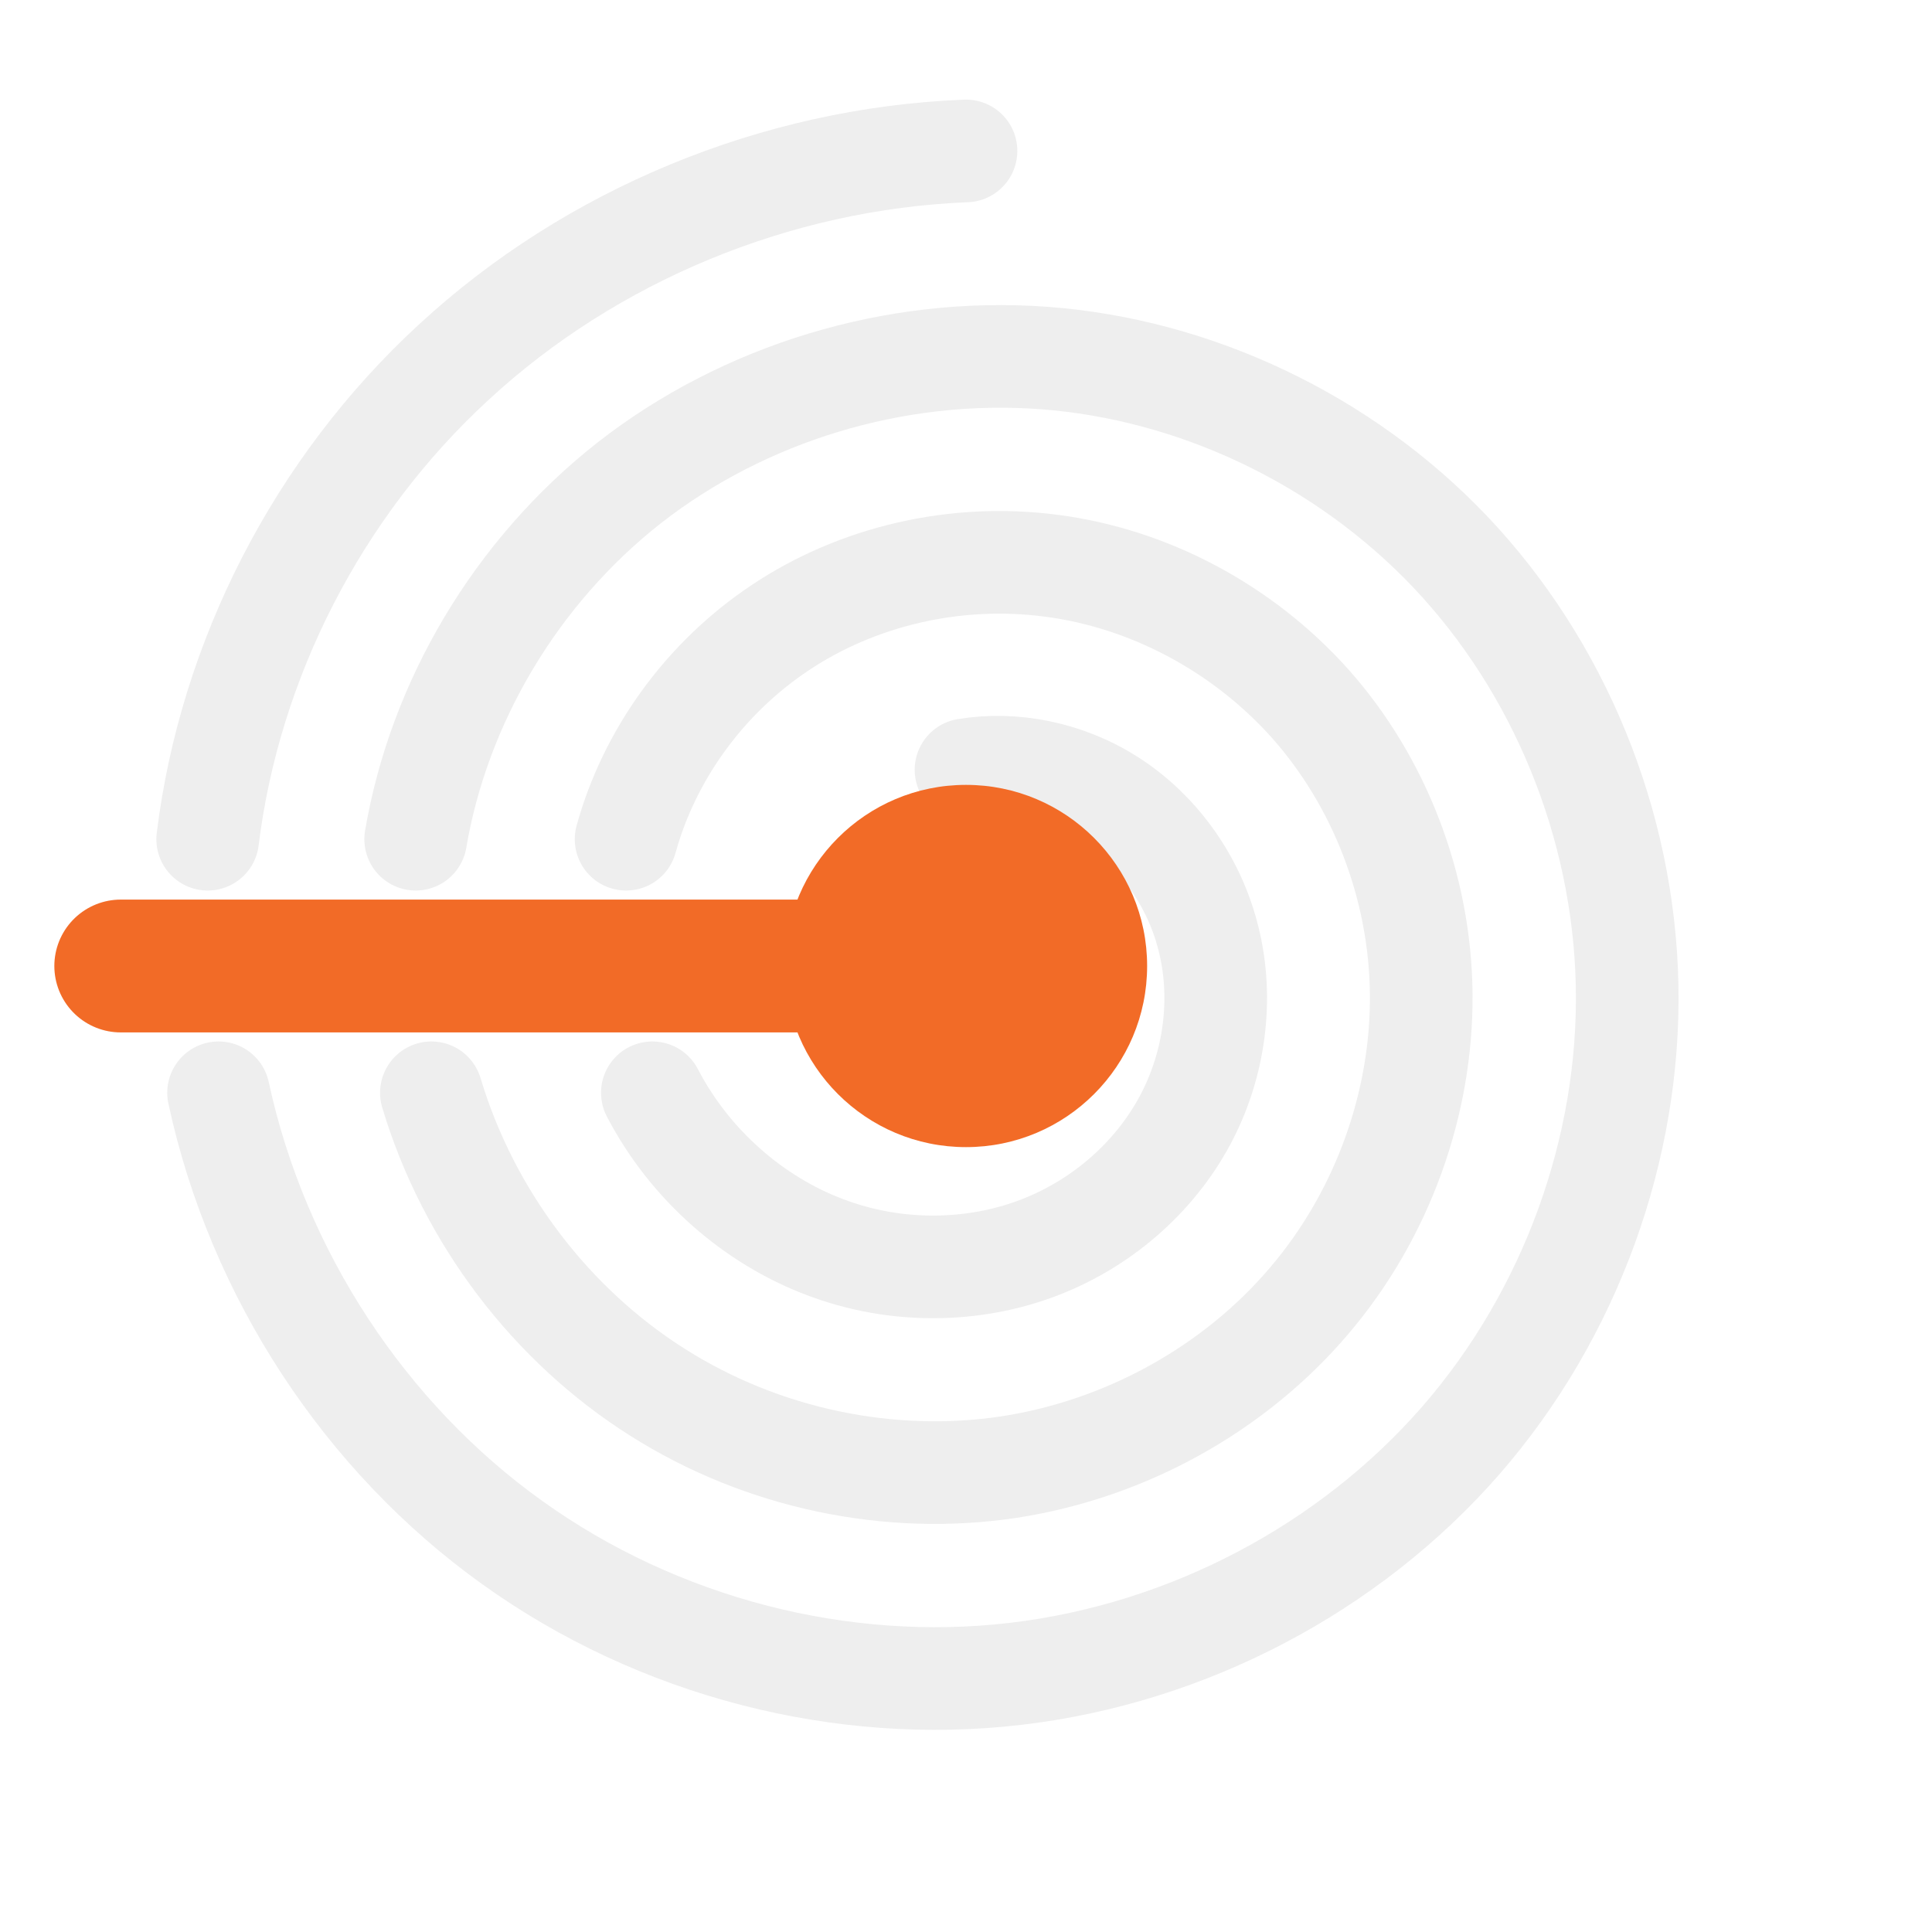
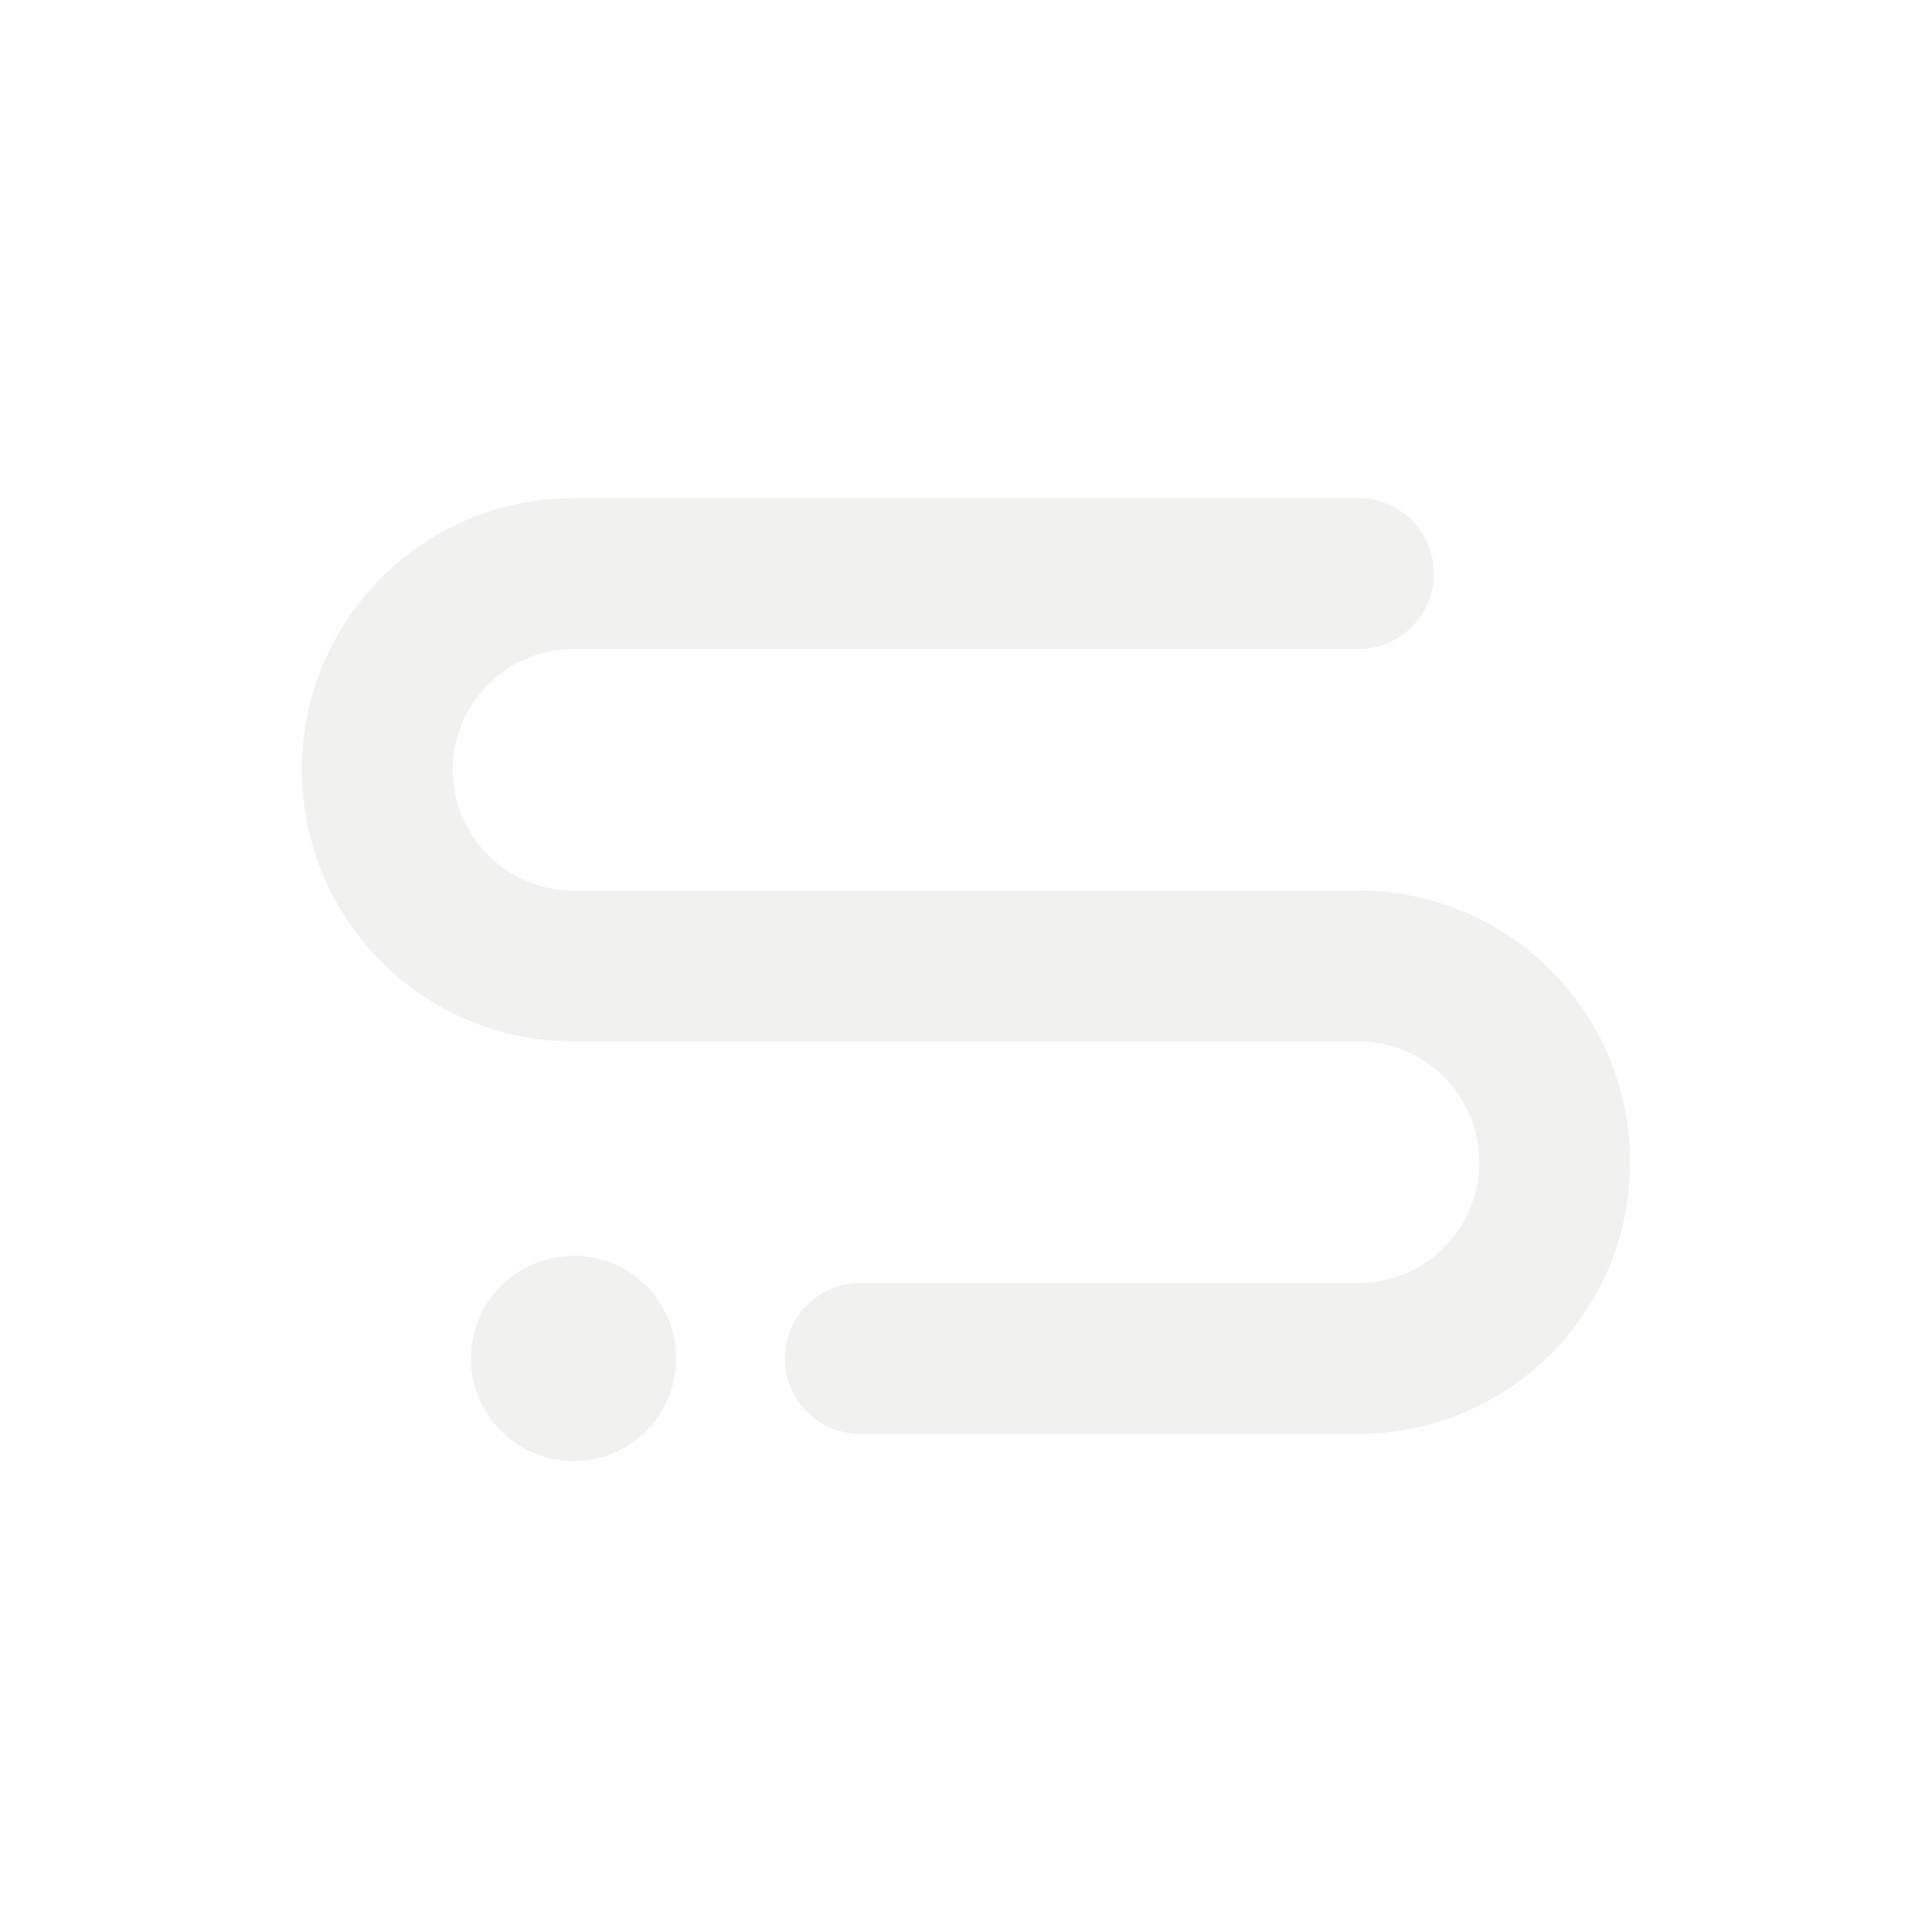
<svg xmlns="http://www.w3.org/2000/svg" viewBox="0 0 64 64" width="64" height="64" role="img" aria-label="sillon">
-   <g fill="none" stroke="#EEEEEE" stroke-width="3.4" stroke-linecap="round">
-     <path d="M 32.00 25.50 C 33.56 25.24 35.32 25.57 36.81 26.53 C 38.30 27.49 39.50 29.08 40.00 30.97 C 40.51 32.86 40.31 35.04 39.34 36.95 C 38.37 38.86 36.62 40.48 34.44 41.32 C 32.27 42.16 29.68 42.21 27.32 41.31 C 24.97 40.42 22.86 38.60 21.61 36.20" />
-     <path d="M 20.74 27.80 C 21.50 25.04 23.31 22.48 25.85 20.79 C 28.38 19.10 31.62 18.32 34.82 18.74 C 38.02 19.15 41.15 20.78 43.42 23.33 C 45.68 25.88 47.05 29.35 47.08 32.94 C 47.11 36.53 45.81 40.23 43.36 43.10 C 40.91 45.98 37.33 48.00 33.42 48.60 C 29.50 49.19 25.28 48.34 21.78 46.12 C 18.28 43.91 15.53 40.34 14.29 36.20" />
-     <path d="M 13.77 27.80 C 14.54 23.27 17.08 18.95 20.85 15.99 C 24.63 13.04 29.61 11.49 34.59 11.86 C 39.56 12.23 44.48 14.53 48.05 18.29 C 51.62 22.06 53.79 27.26 53.90 32.64 C 54.01 38.02 52.04 43.53 48.38 47.73 C 44.71 51.93 39.37 54.78 33.63 55.45 C 27.90 56.12 21.82 54.58 16.97 51.10 C 12.12 47.63 8.54 42.23 7.24 36.20" />
-     <path d="M 6.88 27.80 C 7.61 21.87 10.52 16.14 15.05 11.98 C 19.57 7.81 25.68 5.25 32.00 5.00" />
-   </g>
-   <line x1="4.0" y1="32.0" x2="32.0" y2="32.0" stroke="#F26B27" stroke-width="4.4" stroke-linecap="round" />
-   <circle cx="32.0" cy="32.0" r="6.0" fill="#F26B27" />
+   <path d="M 45.00 19.00 H 19.00 A 6.50 6.50 0 0 0 19.00 32.00 H 45.00 A 6.50 6.50 0 0 1 45.00 45.00 H 28.50" fill="none" stroke="#F1F1EF" stroke-width="5.0" stroke-linecap="round" stroke-linejoin="round" />
+   <circle cx="19.00" cy="45.00" r="3.4" fill="#F1F1EF" />
</svg>
